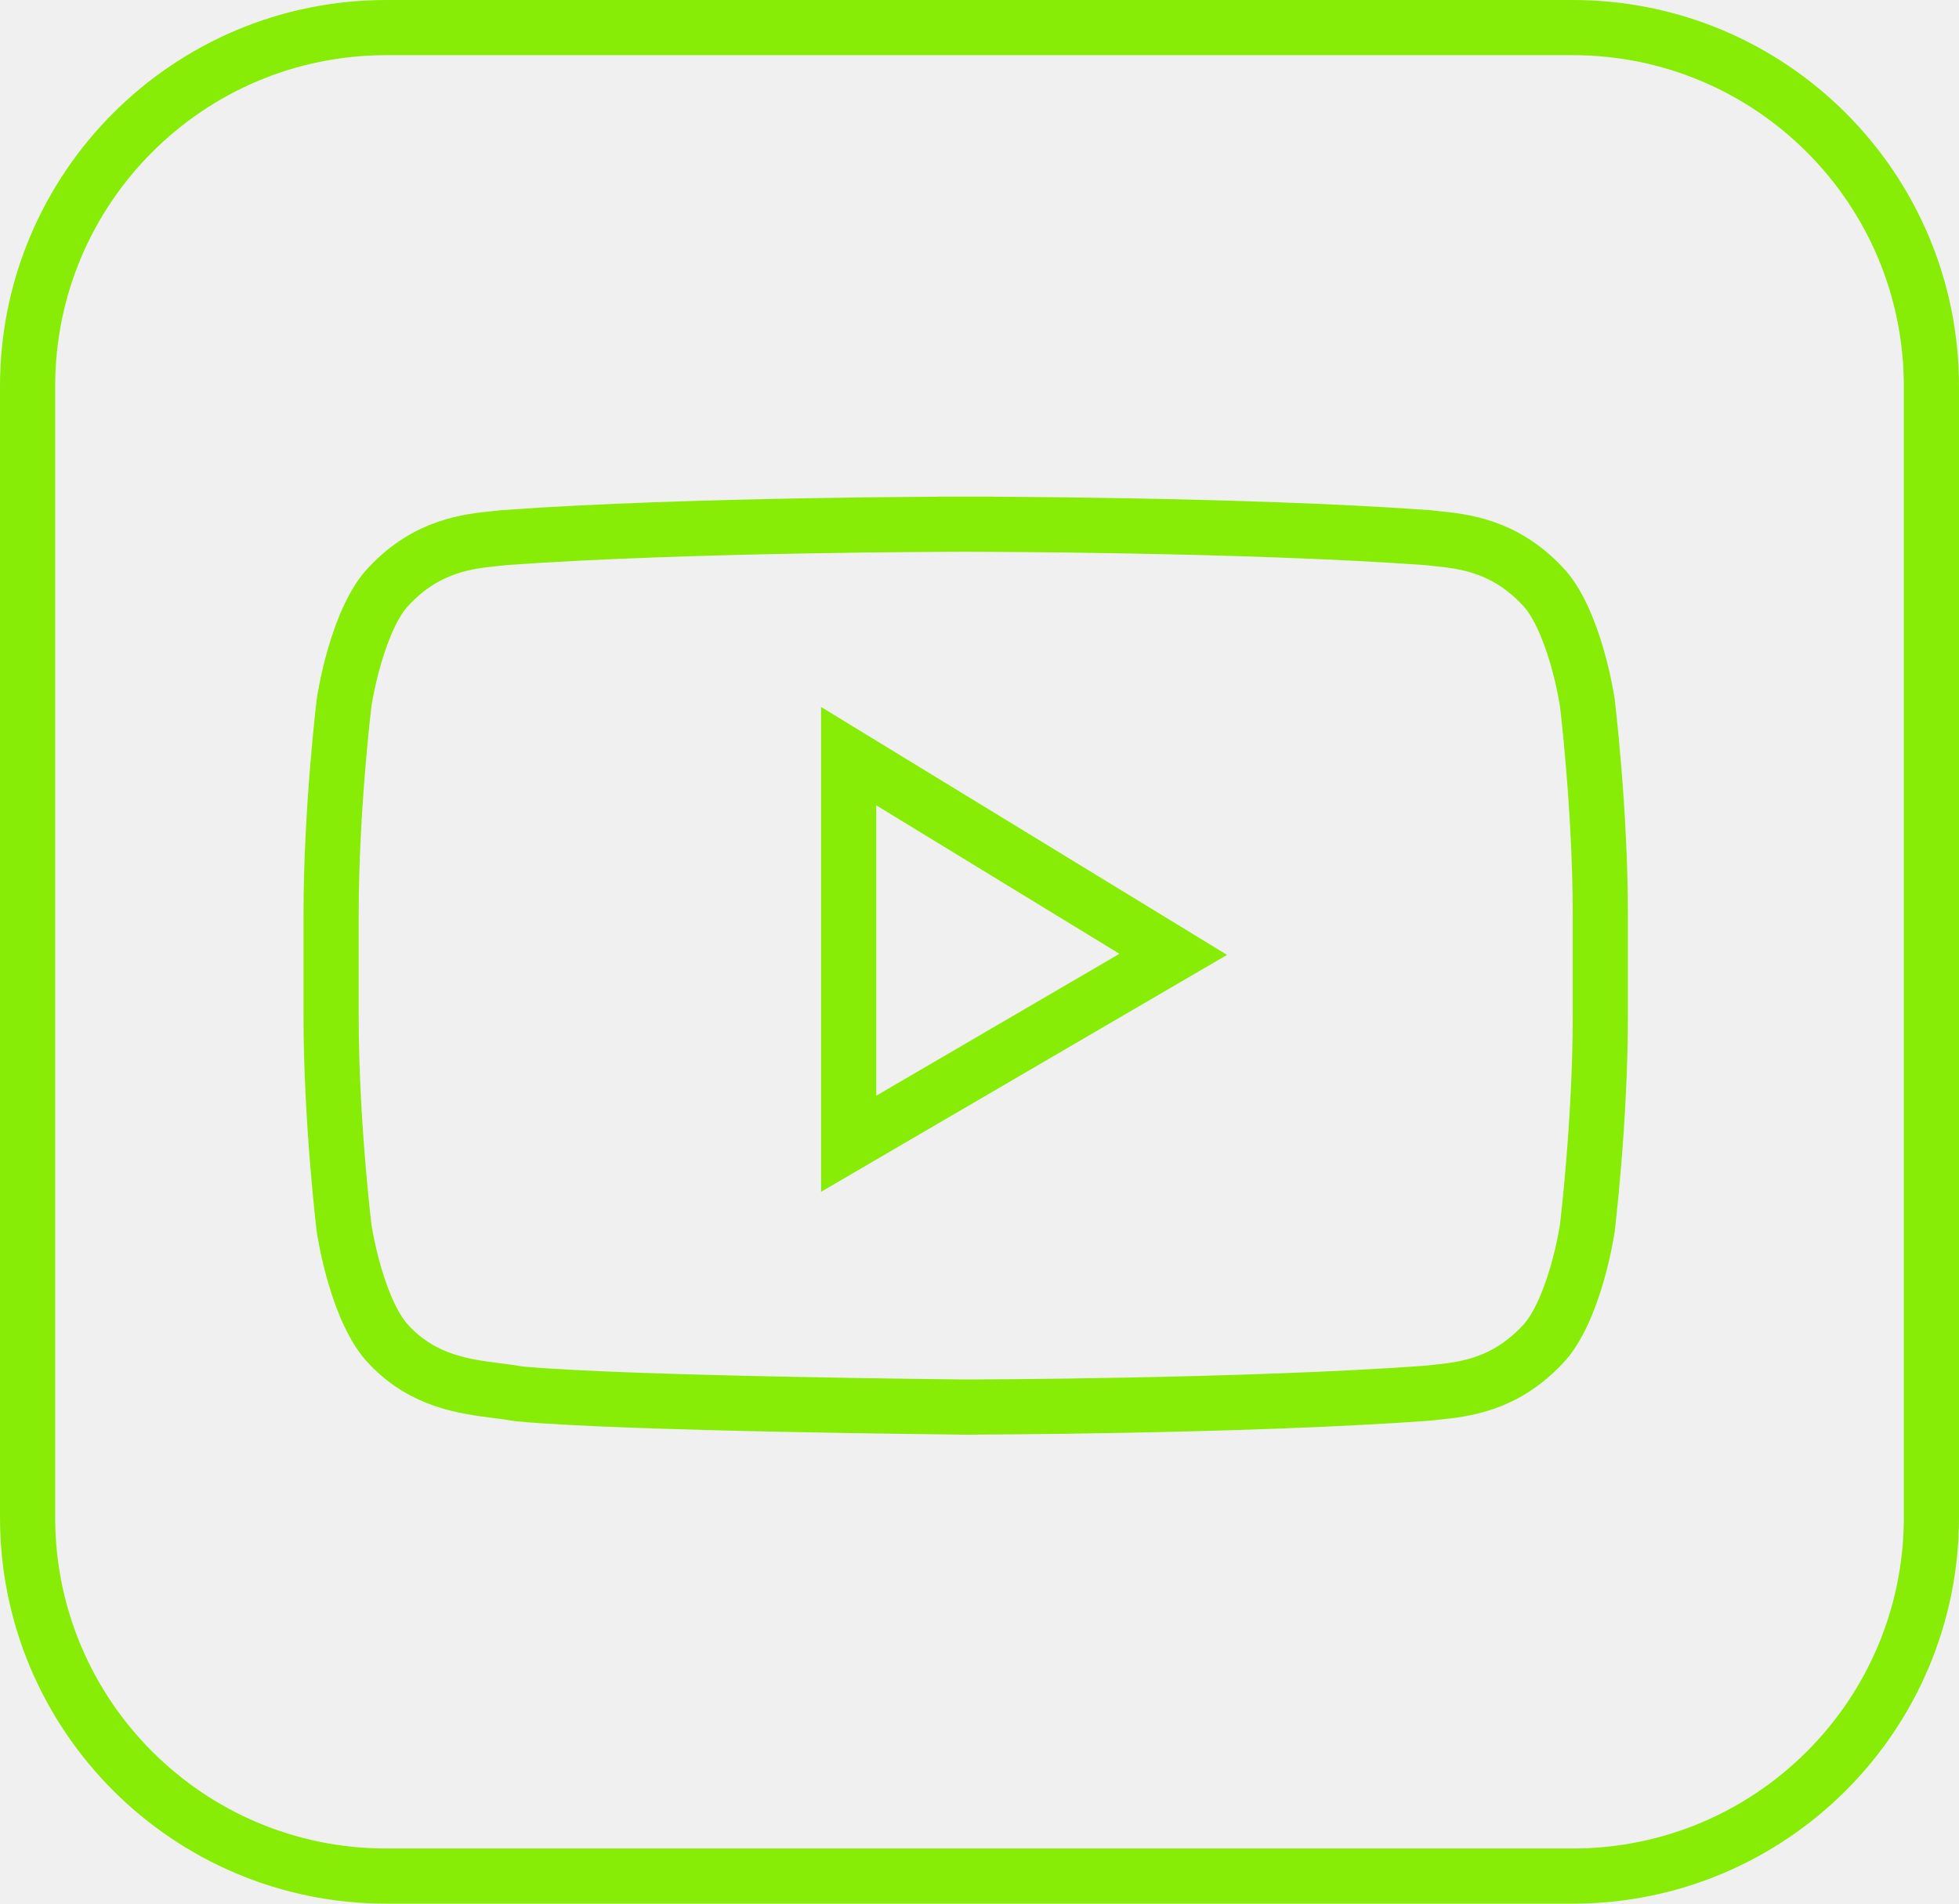
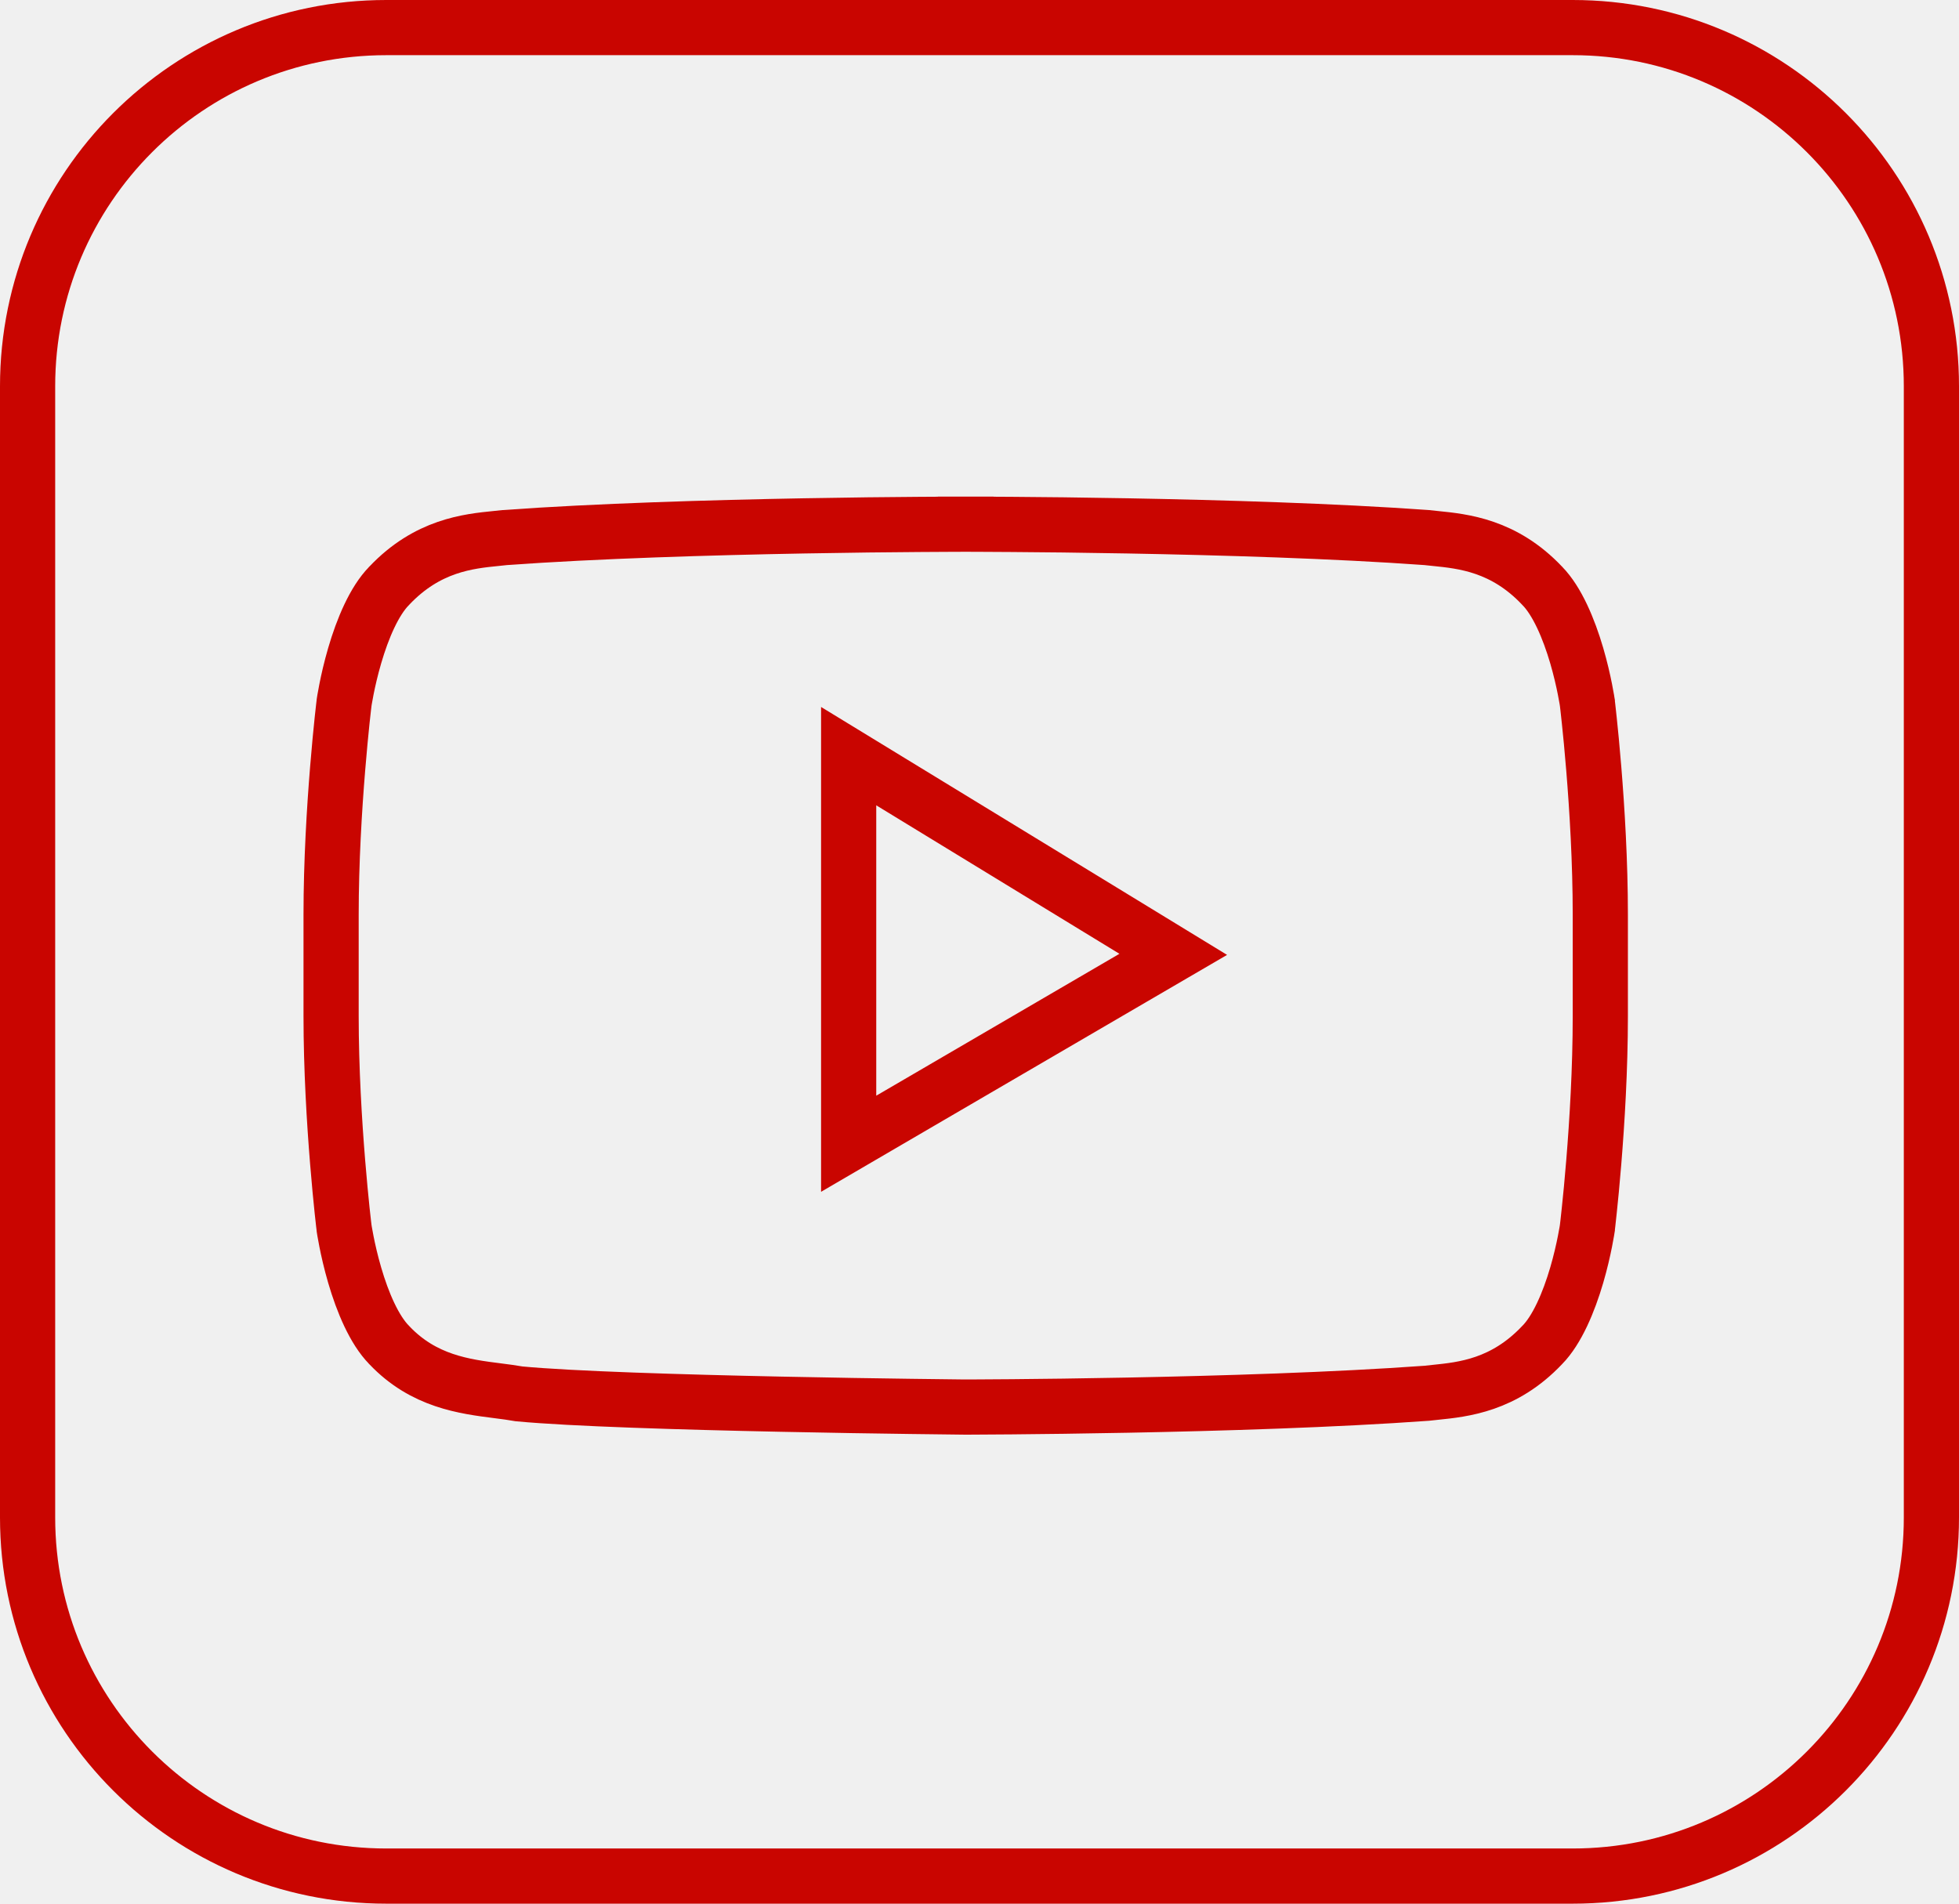
<svg xmlns="http://www.w3.org/2000/svg" width="71" height="69" viewBox="0 0 71 69" fill="none">
-   <rect x="1" y="1" width="69" height="67" rx="13" stroke="#87ED06" stroke-width="2" />
+   <rect x="1" y="1" width="69" height="67" rx="13" stroke="#c90500" stroke-width="2" />
  <g clip-path="url(#clip0_663_1680)">
-     <path d="M30.758 39.714V41.456L32.262 40.578L41.075 35.435L42.522 34.591L41.093 33.718L32.279 28.336L30.758 27.407V29.19V39.714ZM55.886 21.224L55.892 21.23L55.898 21.237C56.433 21.782 56.855 22.774 57.146 23.766C57.284 24.239 57.381 24.671 57.443 24.985C57.474 25.142 57.496 25.267 57.511 25.352C57.518 25.395 57.523 25.427 57.526 25.448L57.529 25.465L57.529 25.467L57.532 25.497C57.536 25.525 57.541 25.568 57.547 25.624C57.56 25.735 57.578 25.901 57.6 26.111C57.645 26.533 57.704 27.136 57.763 27.861C57.882 29.313 58 31.239 58 33.158V36.826C58 38.745 57.882 40.671 57.763 42.123C57.704 42.848 57.645 43.451 57.6 43.872C57.578 44.083 57.56 44.248 57.547 44.36C57.541 44.416 57.536 44.458 57.532 44.486L57.529 44.517L57.529 44.518L57.526 44.536C57.523 44.556 57.518 44.589 57.511 44.631C57.496 44.716 57.474 44.842 57.443 44.998C57.381 45.312 57.284 45.744 57.146 46.217C56.855 47.209 56.433 48.201 55.898 48.747L55.892 48.753L55.886 48.759C54.508 50.214 53.033 50.363 52.015 50.467C51.907 50.478 51.805 50.488 51.708 50.5C48.38 50.741 44.213 50.867 40.863 50.931C39.187 50.964 37.72 50.981 36.672 50.99C36.148 50.995 35.73 50.997 35.442 50.998C35.298 50.999 35.187 50.999 35.112 51L35.027 51L35.005 51L35 51L34.974 51L34.869 50.999L34.467 50.994C34.119 50.99 33.618 50.985 33.004 50.976C31.775 50.96 30.098 50.934 28.301 50.896C24.715 50.822 20.71 50.701 18.818 50.522C18.578 50.479 18.32 50.446 18.048 50.411C16.831 50.257 15.355 50.069 14.112 48.759L14.106 48.753L14.101 48.747C13.565 48.201 13.143 47.21 12.854 46.218C12.716 45.745 12.619 45.312 12.557 44.998C12.526 44.842 12.504 44.716 12.489 44.631C12.482 44.589 12.477 44.557 12.474 44.536L12.471 44.517L12.468 44.486C12.464 44.458 12.459 44.416 12.453 44.36C12.44 44.248 12.422 44.083 12.399 43.872C12.355 43.451 12.296 42.848 12.237 42.123C12.118 40.671 12 38.745 12 36.826V33.158C12 31.239 12.118 29.313 12.237 27.861C12.296 27.136 12.355 26.533 12.399 26.111C12.422 25.901 12.44 25.735 12.453 25.624C12.459 25.568 12.464 25.525 12.468 25.497L12.471 25.466L12.474 25.447C12.477 25.427 12.482 25.395 12.489 25.352C12.504 25.267 12.526 25.141 12.557 24.985C12.619 24.671 12.716 24.239 12.854 23.766C13.143 22.774 13.565 21.782 14.101 21.237L14.106 21.231L14.112 21.225C15.494 19.768 16.971 19.619 17.988 19.517C18.095 19.506 18.196 19.496 18.292 19.485C21.618 19.244 25.783 19.122 29.13 19.061C30.805 19.03 32.271 19.015 33.318 19.008C33.841 19.004 34.259 19.002 34.547 19.001C34.691 19 34.801 19 34.876 19L34.961 19L34.983 19L34.988 19L34.989 19H34.989L34.989 18L34.989 19H35.011V18L35.011 19H35.011L35.012 19L35.017 19L35.039 19L35.124 19C35.199 19 35.309 19 35.453 19.001C35.741 19.002 36.159 19.004 36.682 19.008C37.729 19.015 39.195 19.03 40.87 19.061C44.217 19.122 48.382 19.244 51.708 19.485C51.804 19.496 51.906 19.506 52.012 19.517C53.029 19.619 54.506 19.768 55.886 21.224Z" stroke="#87ED06" stroke-width="2" />
+     <path d="M30.758 39.714V41.456L32.262 40.578L41.075 35.435L42.522 34.591L41.093 33.718L32.279 28.336L30.758 27.407V29.19V39.714ZM55.886 21.224L55.892 21.23L55.898 21.237C56.433 21.782 56.855 22.774 57.146 23.766C57.284 24.239 57.381 24.671 57.443 24.985C57.474 25.142 57.496 25.267 57.511 25.352C57.518 25.395 57.523 25.427 57.526 25.448L57.529 25.465L57.529 25.467L57.532 25.497C57.536 25.525 57.541 25.568 57.547 25.624C57.56 25.735 57.578 25.901 57.6 26.111C57.645 26.533 57.704 27.136 57.763 27.861C57.882 29.313 58 31.239 58 33.158V36.826C58 38.745 57.882 40.671 57.763 42.123C57.704 42.848 57.645 43.451 57.6 43.872C57.578 44.083 57.56 44.248 57.547 44.36C57.541 44.416 57.536 44.458 57.532 44.486L57.529 44.517L57.529 44.518L57.526 44.536C57.523 44.556 57.518 44.589 57.511 44.631C57.496 44.716 57.474 44.842 57.443 44.998C57.381 45.312 57.284 45.744 57.146 46.217C56.855 47.209 56.433 48.201 55.898 48.747L55.892 48.753L55.886 48.759C54.508 50.214 53.033 50.363 52.015 50.467C51.907 50.478 51.805 50.488 51.708 50.5C48.38 50.741 44.213 50.867 40.863 50.931C39.187 50.964 37.72 50.981 36.672 50.99C36.148 50.995 35.73 50.997 35.442 50.998C35.298 50.999 35.187 50.999 35.112 51L35.027 51L35.005 51L35 51L34.974 51L34.869 50.999L34.467 50.994C34.119 50.99 33.618 50.985 33.004 50.976C31.775 50.96 30.098 50.934 28.301 50.896C24.715 50.822 20.71 50.701 18.818 50.522C18.578 50.479 18.32 50.446 18.048 50.411C16.831 50.257 15.355 50.069 14.112 48.759L14.106 48.753L14.101 48.747C13.565 48.201 13.143 47.21 12.854 46.218C12.716 45.745 12.619 45.312 12.557 44.998C12.526 44.842 12.504 44.716 12.489 44.631C12.482 44.589 12.477 44.557 12.474 44.536L12.471 44.517L12.468 44.486C12.464 44.458 12.459 44.416 12.453 44.36C12.44 44.248 12.422 44.083 12.399 43.872C12.355 43.451 12.296 42.848 12.237 42.123C12.118 40.671 12 38.745 12 36.826V33.158C12 31.239 12.118 29.313 12.237 27.861C12.296 27.136 12.355 26.533 12.399 26.111C12.422 25.901 12.44 25.735 12.453 25.624C12.459 25.568 12.464 25.525 12.468 25.497L12.471 25.466L12.474 25.447C12.477 25.427 12.482 25.395 12.489 25.352C12.504 25.267 12.526 25.141 12.557 24.985C12.619 24.671 12.716 24.239 12.854 23.766C13.143 22.774 13.565 21.782 14.101 21.237L14.106 21.231L14.112 21.225C15.494 19.768 16.971 19.619 17.988 19.517C18.095 19.506 18.196 19.496 18.292 19.485C21.618 19.244 25.783 19.122 29.13 19.061C30.805 19.03 32.271 19.015 33.318 19.008C33.841 19.004 34.259 19.002 34.547 19.001C34.691 19 34.801 19 34.876 19L34.961 19L34.983 19L34.988 19L34.989 19H34.989L34.989 18L34.989 19H35.011V18L35.011 19H35.011L35.012 19L35.017 19L35.039 19L35.124 19C35.199 19 35.309 19 35.453 19.001C35.741 19.002 36.159 19.004 36.682 19.008C37.729 19.015 39.195 19.03 40.87 19.061C44.217 19.122 48.382 19.244 51.708 19.485C51.804 19.496 51.906 19.506 52.012 19.517C53.029 19.619 54.506 19.768 55.886 21.224Z" stroke="#c90500" stroke-width="2" />
  </g>
  <defs>
    <clipPath id="clip0_663_1680">
      <rect width="48" height="48" fill="white" transform="translate(11 11)" />
    </clipPath>
  </defs>
</svg>
